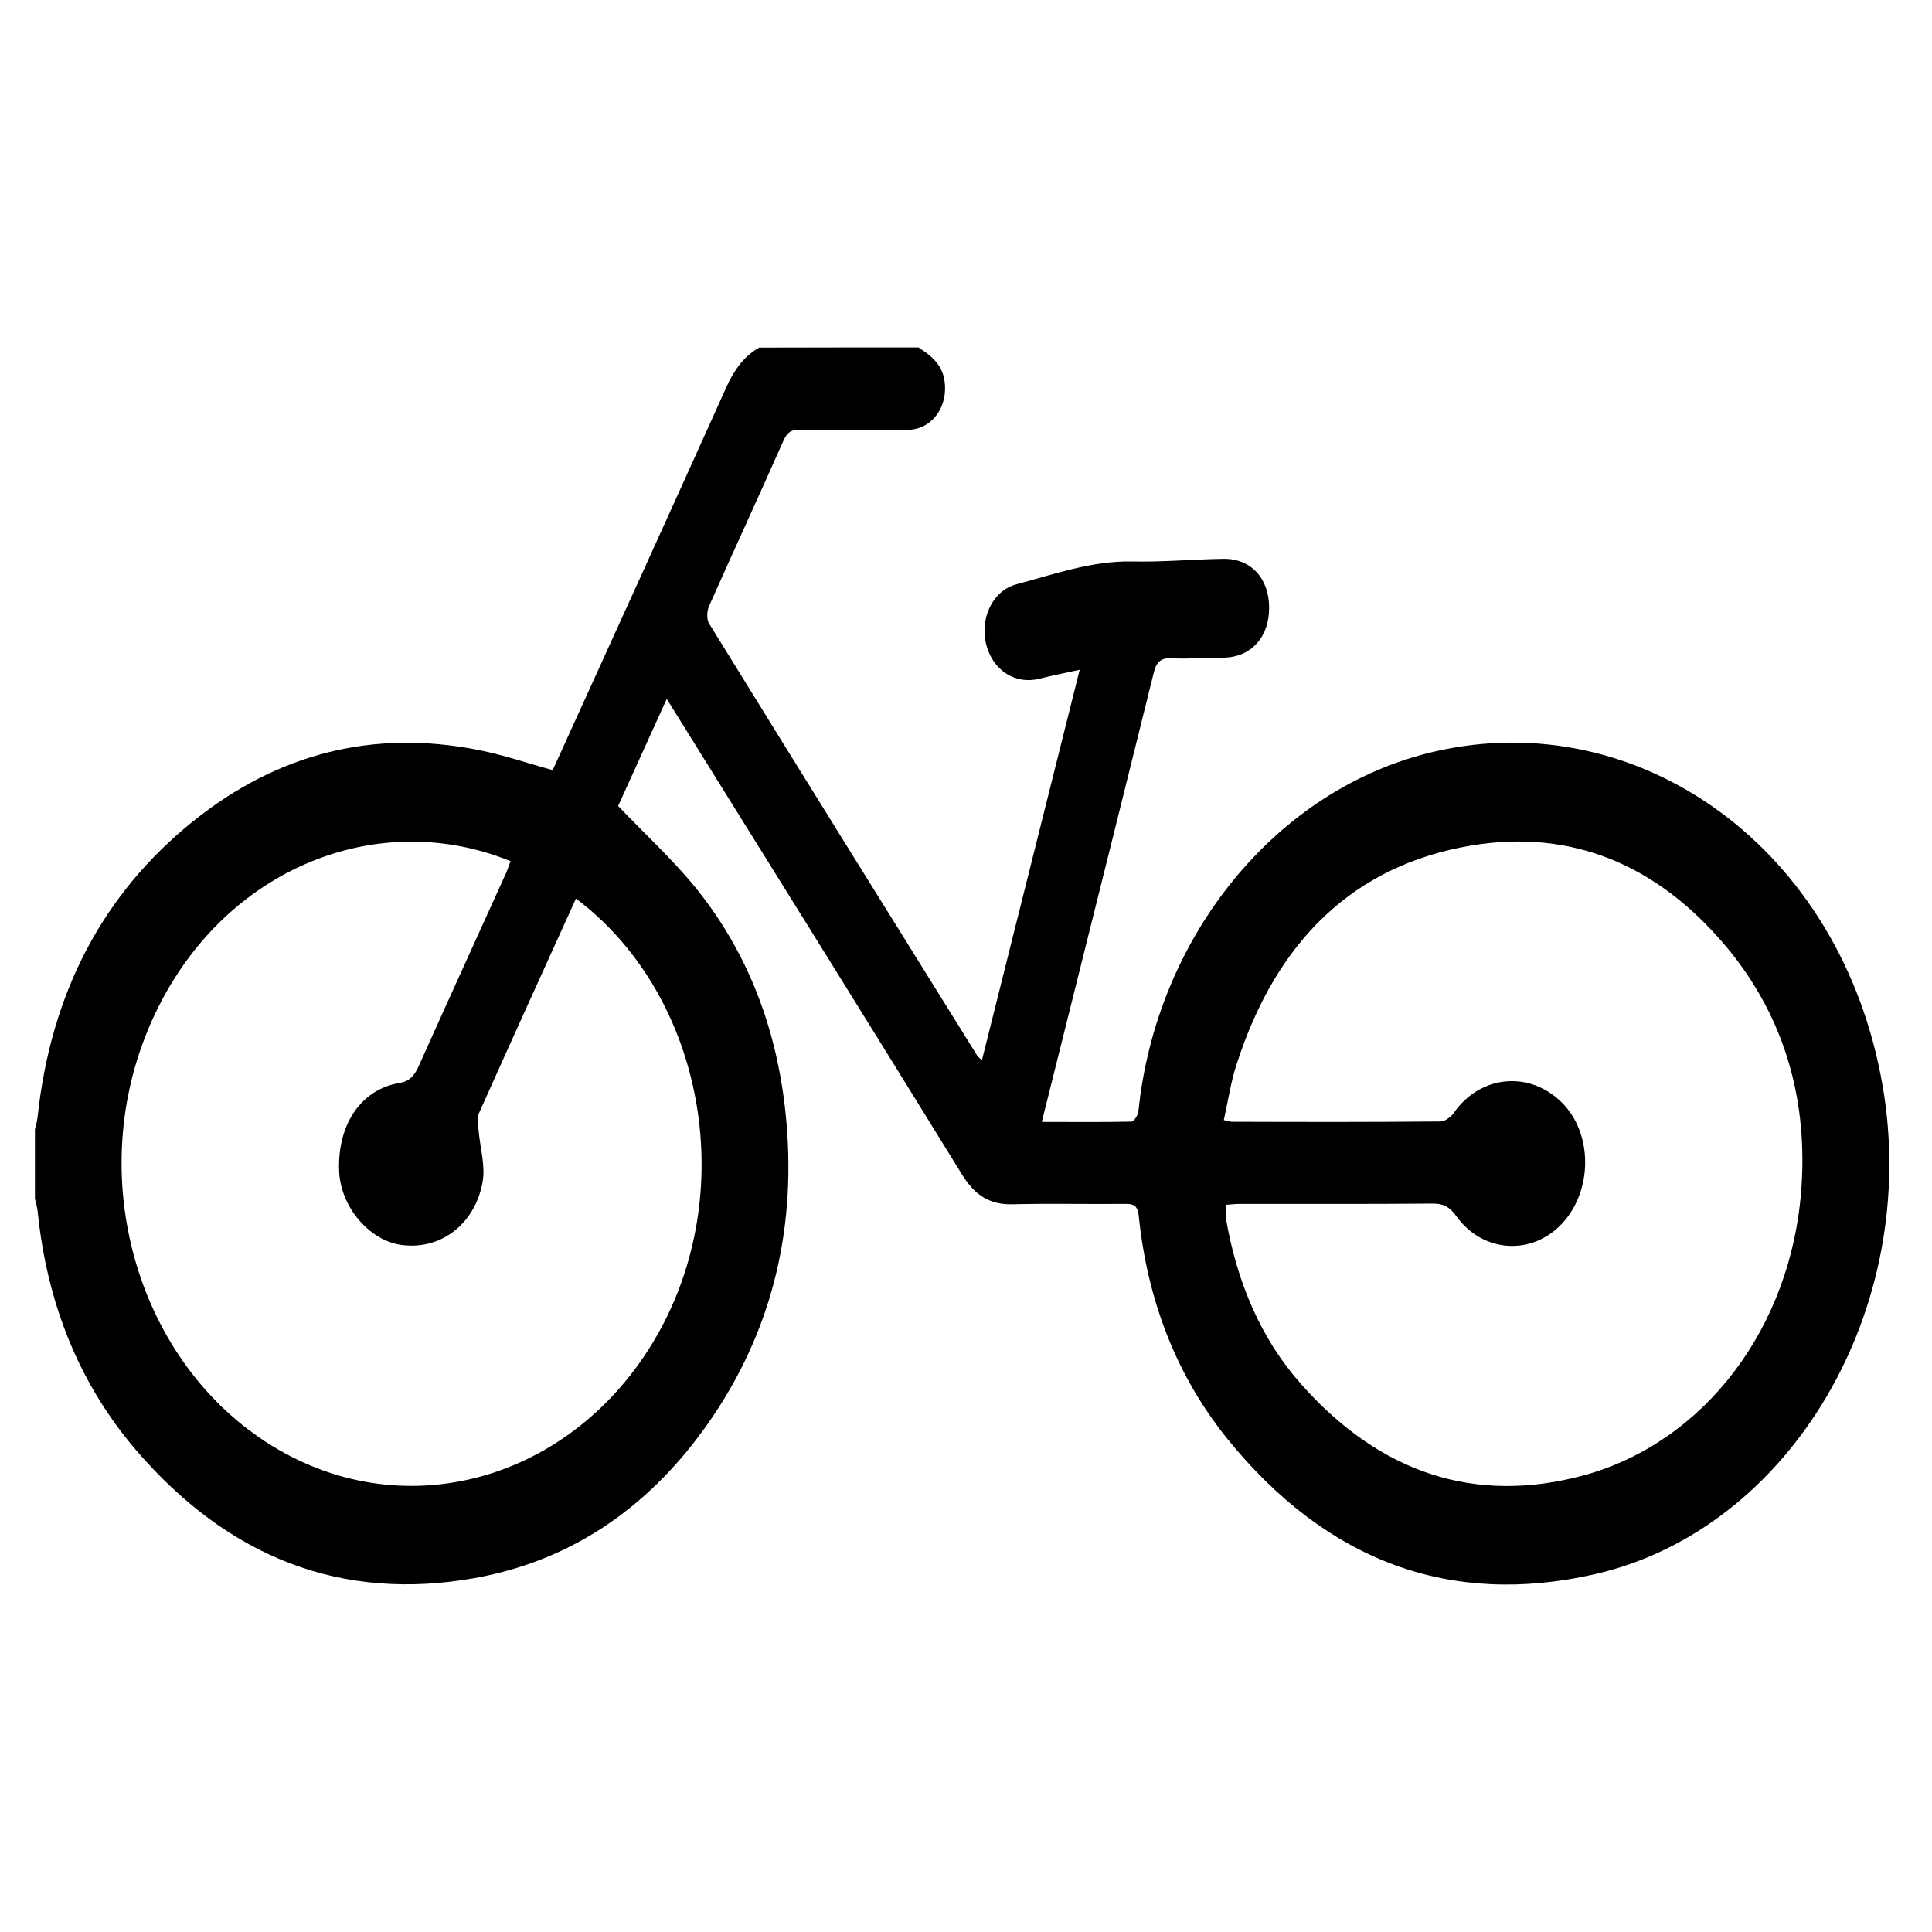
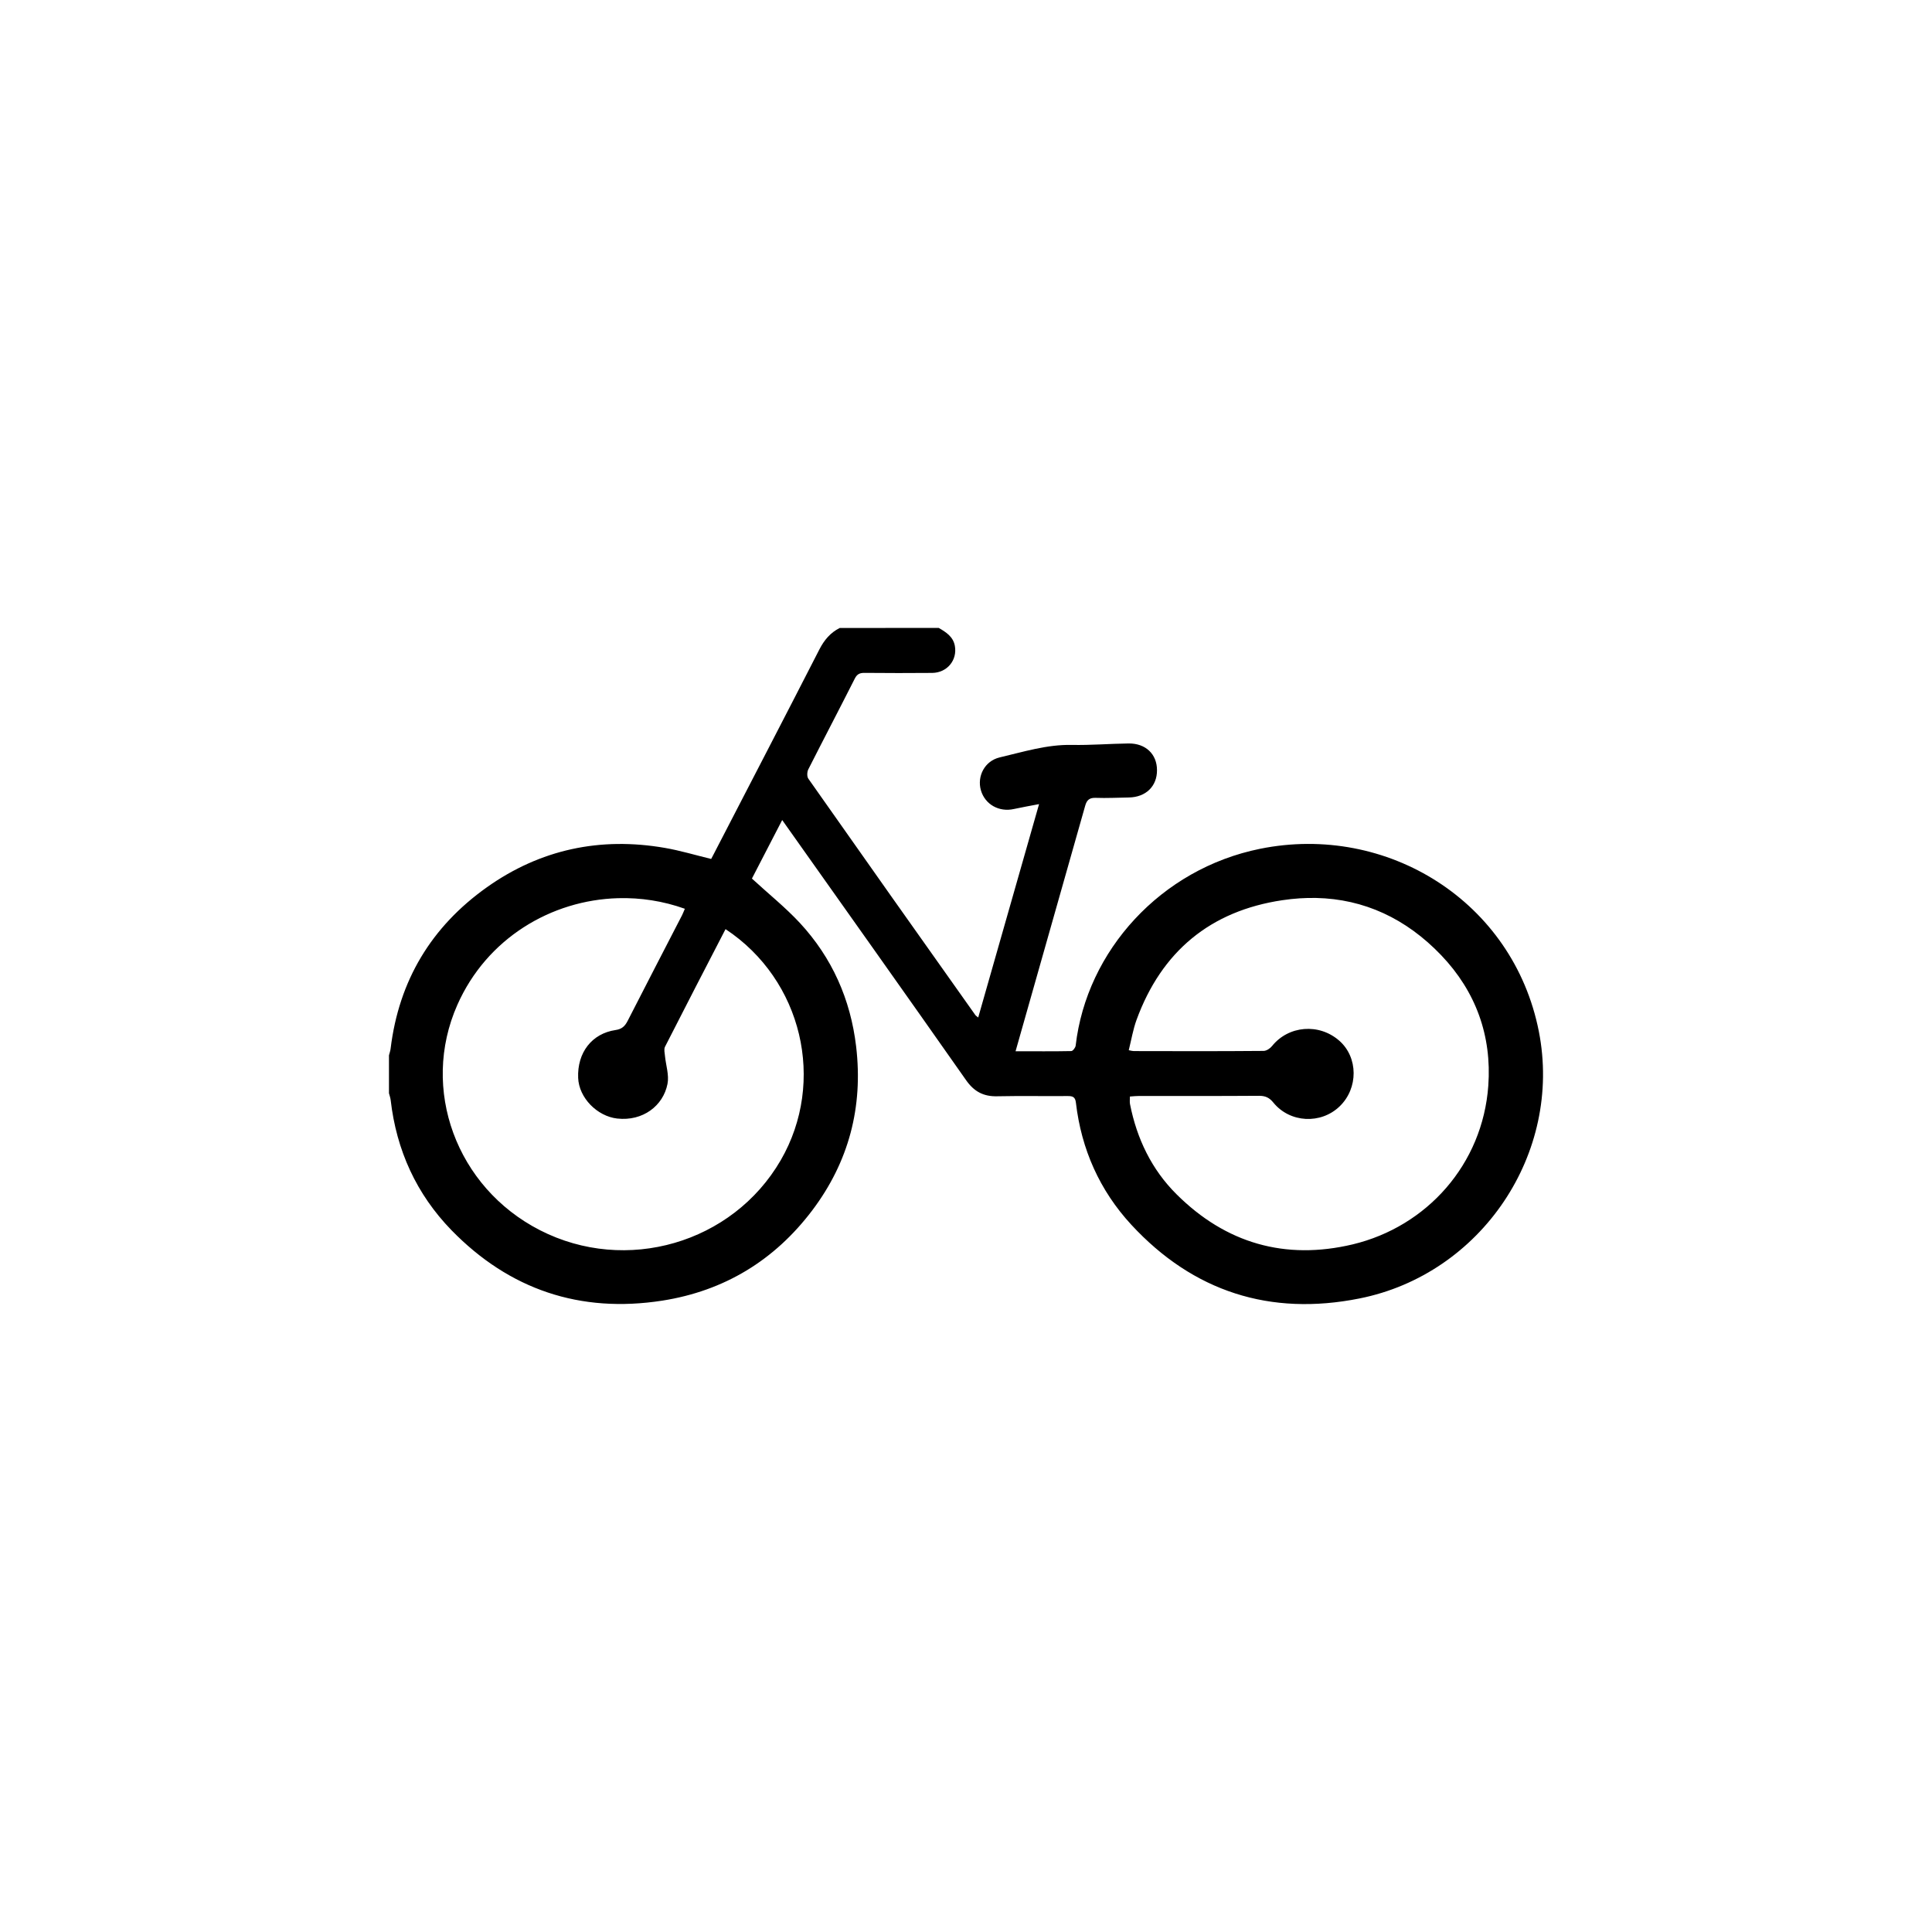
- <svg xmlns="http://www.w3.org/2000/svg" width="1000" height="1000" id="svg3349" version="1.1" viewBox="0 0 1000 1000">
-   <defs id="defs3351" />
-   <g id="layer1" transform="translate(0,968)">
-     <g transform="matrix(34.47465,0,0,39.25364,-9763.07,-16948.762)" id="g3" style="fill:#000000;fill-opacity:1">
-       <path style="clip-rule:evenodd;fill:#000000;fill-opacity:1;fill-rule:evenodd" d="m 296.986,411.697 c 0.176,0.102 0.348,0.211 0.389,0.432 0.064,0.346 -0.187,0.65 -0.546,0.654 -0.544,0.005 -1.088,0.004 -1.631,-0.001 -0.116,-10e-4 -0.18,0.028 -0.236,0.137 -0.37,0.733 -0.752,1.46 -1.123,2.193 -0.031,0.061 -0.035,0.172 10e-4,0.223 1.337,1.903 2.682,3.802 4.027,5.699 0.011,0.018 0.032,0.029 0.071,0.061 0.487,-1.711 0.972,-3.407 1.468,-5.148 -0.223,0.043 -0.415,0.076 -0.605,0.118 -0.361,0.081 -0.699,-0.109 -0.799,-0.452 -0.097,-0.338 0.091,-0.707 0.453,-0.793 0.573,-0.134 1.139,-0.312 1.74,-0.301 0.457,0.009 0.912,-0.029 1.369,-0.035 0.412,-0.005 0.686,0.257 0.686,0.644 0.002,0.387 -0.268,0.651 -0.676,0.659 -0.266,0.004 -0.535,0.018 -0.803,0.009 -0.152,-0.006 -0.217,0.055 -0.254,0.193 -0.421,1.495 -0.846,2.989 -1.271,4.482 -0.132,0.468 -0.267,0.937 -0.409,1.438 0.469,0 0.908,0.005 1.346,-0.004 0.037,-0.003 0.098,-0.082 0.104,-0.132 0.264,-2.289 2.055,-4.263 4.449,-4.748 3.066,-0.62 6.107,1.268 6.725,4.406 0.578,2.94 -1.387,5.858 -4.328,6.443 -2.154,0.429 -4.008,-0.163 -5.502,-1.778 -0.764,-0.827 -1.207,-1.822 -1.338,-2.945 -0.016,-0.139 -0.077,-0.161 -0.196,-0.161 -0.565,0.005 -1.13,-0.007 -1.696,0.005 -0.334,0.009 -0.566,-0.111 -0.762,-0.393 -1.464,-2.086 -2.942,-4.165 -4.433,-6.271 -0.256,0.495 -0.503,0.971 -0.73,1.412 0.398,0.367 0.805,0.693 1.157,1.071 0.776,0.839 1.222,1.841 1.357,2.98 0.172,1.459 -0.176,2.784 -1.058,3.954 -0.91,1.205 -2.121,1.943 -3.617,2.177 -1.985,0.309 -3.69,-0.265 -5.087,-1.699 -0.845,-0.87 -1.328,-1.928 -1.467,-3.138 -0.007,-0.057 -0.027,-0.111 -0.041,-0.166 0,-0.306 0,-0.609 0,-0.915 0.014,-0.055 0.034,-0.108 0.04,-0.163 0.2,-1.641 0.983,-2.94 2.322,-3.89 1.291,-0.916 2.736,-1.22 4.293,-0.95 0.373,0.064 0.736,0.174 1.118,0.266 0.017,-0.032 0.041,-0.076 0.063,-0.12 0.85,-1.643 1.703,-3.285 2.546,-4.931 0.116,-0.227 0.265,-0.407 0.492,-0.52 0.797,-0.002 1.594,-0.002 2.392,-0.002 z m -5.143,7.267 c -0.494,0.956 -0.981,1.896 -1.461,2.839 -0.029,0.059 -0.008,0.145 -0.001,0.217 0.022,0.227 0.104,0.465 0.061,0.678 -0.103,0.525 -0.593,0.904 -1.214,0.834 -0.482,-0.055 -0.922,-0.499 -0.941,-0.981 -0.025,-0.609 0.33,-1.071 0.904,-1.155 0.148,-0.021 0.223,-0.091 0.288,-0.217 0.435,-0.853 0.878,-1.704 1.316,-2.554 0.025,-0.05 0.043,-0.102 0.066,-0.154 -2.096,-0.752 -4.541,0.179 -5.488,2.32 -0.897,2.028 -0.025,4.402 1.993,5.434 2.077,1.063 4.645,0.317 5.808,-1.686 1.099,-1.897 0.521,-4.352 -1.331,-5.575 z m 9.727,2.921 c 0.066,0.014 0.096,0.022 0.123,0.022 1.043,0.003 2.086,0.005 3.129,-0.004 0.07,0 0.158,-0.059 0.205,-0.118 0.396,-0.494 1.133,-0.557 1.621,-0.129 0.459,0.401 0.463,1.148 0.01,1.584 -0.453,0.437 -1.199,0.4 -1.598,-0.089 -0.096,-0.12 -0.193,-0.165 -0.346,-0.165 -0.963,0.007 -1.928,0.004 -2.893,0.004 -0.07,0 -0.139,0.007 -0.221,0.012 0,0.07 -0.008,0.127 0.002,0.182 0.164,0.833 0.52,1.579 1.123,2.177 1.189,1.183 2.621,1.595 4.25,1.208 1.789,-0.429 3.133,-1.931 3.27,-3.829 0.086,-1.203 -0.301,-2.272 -1.135,-3.145 -1.045,-1.092 -2.34,-1.551 -3.834,-1.329 -1.734,0.258 -2.914,1.236 -3.516,2.889 -0.086,0.232 -0.127,0.481 -0.19,0.73 z" id="path5" />
-     </g>
+ <svg xmlns="http://www.w3.org/2000/svg" width="352.78mm" height="352.78mm" viewBox="0 0 1250.008 1250.008" id="svg20523" version="1.1">
+   <defs id="defs20525" />
+   <g id="layer1" transform="translate(0,197.6457)">
+     <path d="m 607.37,208.611 c -21.402,0 -42.776,0 -64.071,0.055 -6.088,3.057 -10.082,7.851 -13.193,13.939 -22.608,44.171 -45.492,88.182 -68.288,132.273 -0.59,1.18 -1.231,2.364 -1.687,3.223 -10.245,-2.467 -19.983,-5.442 -29.987,-7.159 -41.757,-7.241 -80.51,0.911 -115.133,25.477 -35.911,25.505 -56.912,60.315 -62.276,104.352 -0.161,1.475 -0.695,2.867 -1.071,4.369 l 0,24.547 c 0.377,1.475 0.915,2.889 1.103,4.444 3.728,32.451 16.678,60.83 39.34,84.163 37.466,38.432 83.2,53.856 136.437,45.569 40.122,-6.302 72.593,-26.098 96.999,-58.416 23.655,-31.379 32.988,-66.883 28.375,-106.039 -3.62,-30.52 -15.576,-57.401 -36.388,-79.902 -9.441,-10.138 -20.361,-18.878 -31.035,-28.721 6.088,-11.827 12.718,-24.594 19.584,-37.87 39.988,56.481 79.623,112.24 118.885,168.185 5.257,7.59 11.502,10.811 20.46,10.543 15.126,-0.322 30.334,-0.01 45.461,-0.141 3.191,0 4.805,0.598 5.234,4.325 3.514,30.118 15.39,56.793 35.88,78.972 40.068,43.313 89.849,59.199 147.564,47.667 78.876,-15.689 131.576,-93.949 116.075,-172.77 -16.574,-84.159 -98.134,-134.8 -180.362,-118.172 -64.205,12.98 -112.238,65.953 -119.318,127.342 -0.161,1.341 -1.798,3.456 -2.79,3.536 -11.747,0.241 -23.518,0.108 -36.096,0.108 3.808,-13.436 7.43,-26.01 10.943,-38.562 11.398,-40.041 22.767,-80.11 34.085,-120.205 0.992,-3.674 2.736,-5.341 6.813,-5.18 7.187,0.268 14.396,-0.131 21.53,-0.238 10.943,-0.214 18.19,-7.264 18.135,-17.669 0,-10.379 -7.355,-17.414 -18.405,-17.28 -12.256,0.161 -24.456,1.182 -36.713,0.941 -16.118,-0.322 -31.267,4.484 -46.661,8.078 -9.709,2.307 -14.756,12.195 -12.155,21.26 2.655,9.199 11.772,14.294 21.4,12.122 5.122,-1.126 10.251,-2.004 16.232,-3.158 -13.302,46.692 -26.312,92.144 -39.373,138.058 -1.046,-0.885 -1.608,-1.172 -1.903,-1.655 -36.072,-50.849 -72.139,-101.815 -107.997,-152.851 -0.966,-1.368 -0.864,-4.344 -0.055,-5.98 9.95,-19.659 20.193,-39.157 30.116,-58.816 1.502,-2.923 3.226,-3.693 6.337,-3.666 14.563,0.135 29.152,0.156 43.742,0.022 9.628,-0.107 16.358,-8.233 14.642,-17.54 -1.1,-5.927 -5.715,-8.846 -10.435,-11.581 z m 244.249,174.728 c 30.875,0.677 58.116,13.274 80.887,37.091 22.367,23.44 32.736,52.083 30.43,84.347 -3.647,50.903 -39.741,91.181 -87.72,102.687 -43.689,10.379 -82.089,-0.644 -113.977,-32.398 -16.145,-16.038 -25.729,-36.043 -30.127,-58.383 -0.271,-1.475 -0.055,-3.026 -0.055,-4.877 2.199,-0.161 4.103,-0.357 5.98,-0.357 25.88,0 51.761,0.08 77.588,-0.108 4.103,0 6.703,1.215 9.278,4.434 10.701,13.115 30.716,14.126 42.865,2.379 12.149,-11.693 12.04,-31.722 -0.271,-42.476 -13.088,-11.479 -32.85,-9.788 -43.471,3.46 -1.261,1.582 -3.627,3.158 -5.505,3.158 -27.972,0.241 -55.941,0.188 -83.914,0.108 -0.724,0 -1.528,-0.187 -3.298,-0.562 1.663,-6.678 2.765,-13.351 5.017,-19.573 16.199,-44.359 47.845,-70.561 94.35,-77.48 7.503,-1.121 14.816,-1.605 21.941,-1.449 z m -451.655,0.141 c 14.449,-0.401 29.082,1.814 43.136,6.856 -0.617,1.368 -1.103,2.768 -1.773,4.109 -11.747,22.823 -23.619,45.612 -35.285,68.516 -1.743,3.379 -3.762,5.255 -7.732,5.818 -15.394,2.253 -24.915,14.648 -24.244,30.981 0.509,12.9 12.312,24.813 25.239,26.288 16.655,1.877 29.798,-8.293 32.56,-22.374 1.153,-5.713 -1.043,-12.09 -1.633,-18.178 -0.188,-1.931 -0.756,-4.246 0,-5.829 12.873,-25.317 25.94,-50.522 39.189,-76.161 49.669,32.8 65.17,98.64 35.696,149.542 -31.191,53.746 -100.068,73.753 -155.772,45.245 -54.121,-27.704 -77.509,-91.368 -53.452,-145.758 19.048,-43.045 60.702,-67.852 104.05,-69.056 z" id="path3-7" style="fill:#000000;fill-opacity:1" />
  </g>
</svg>
